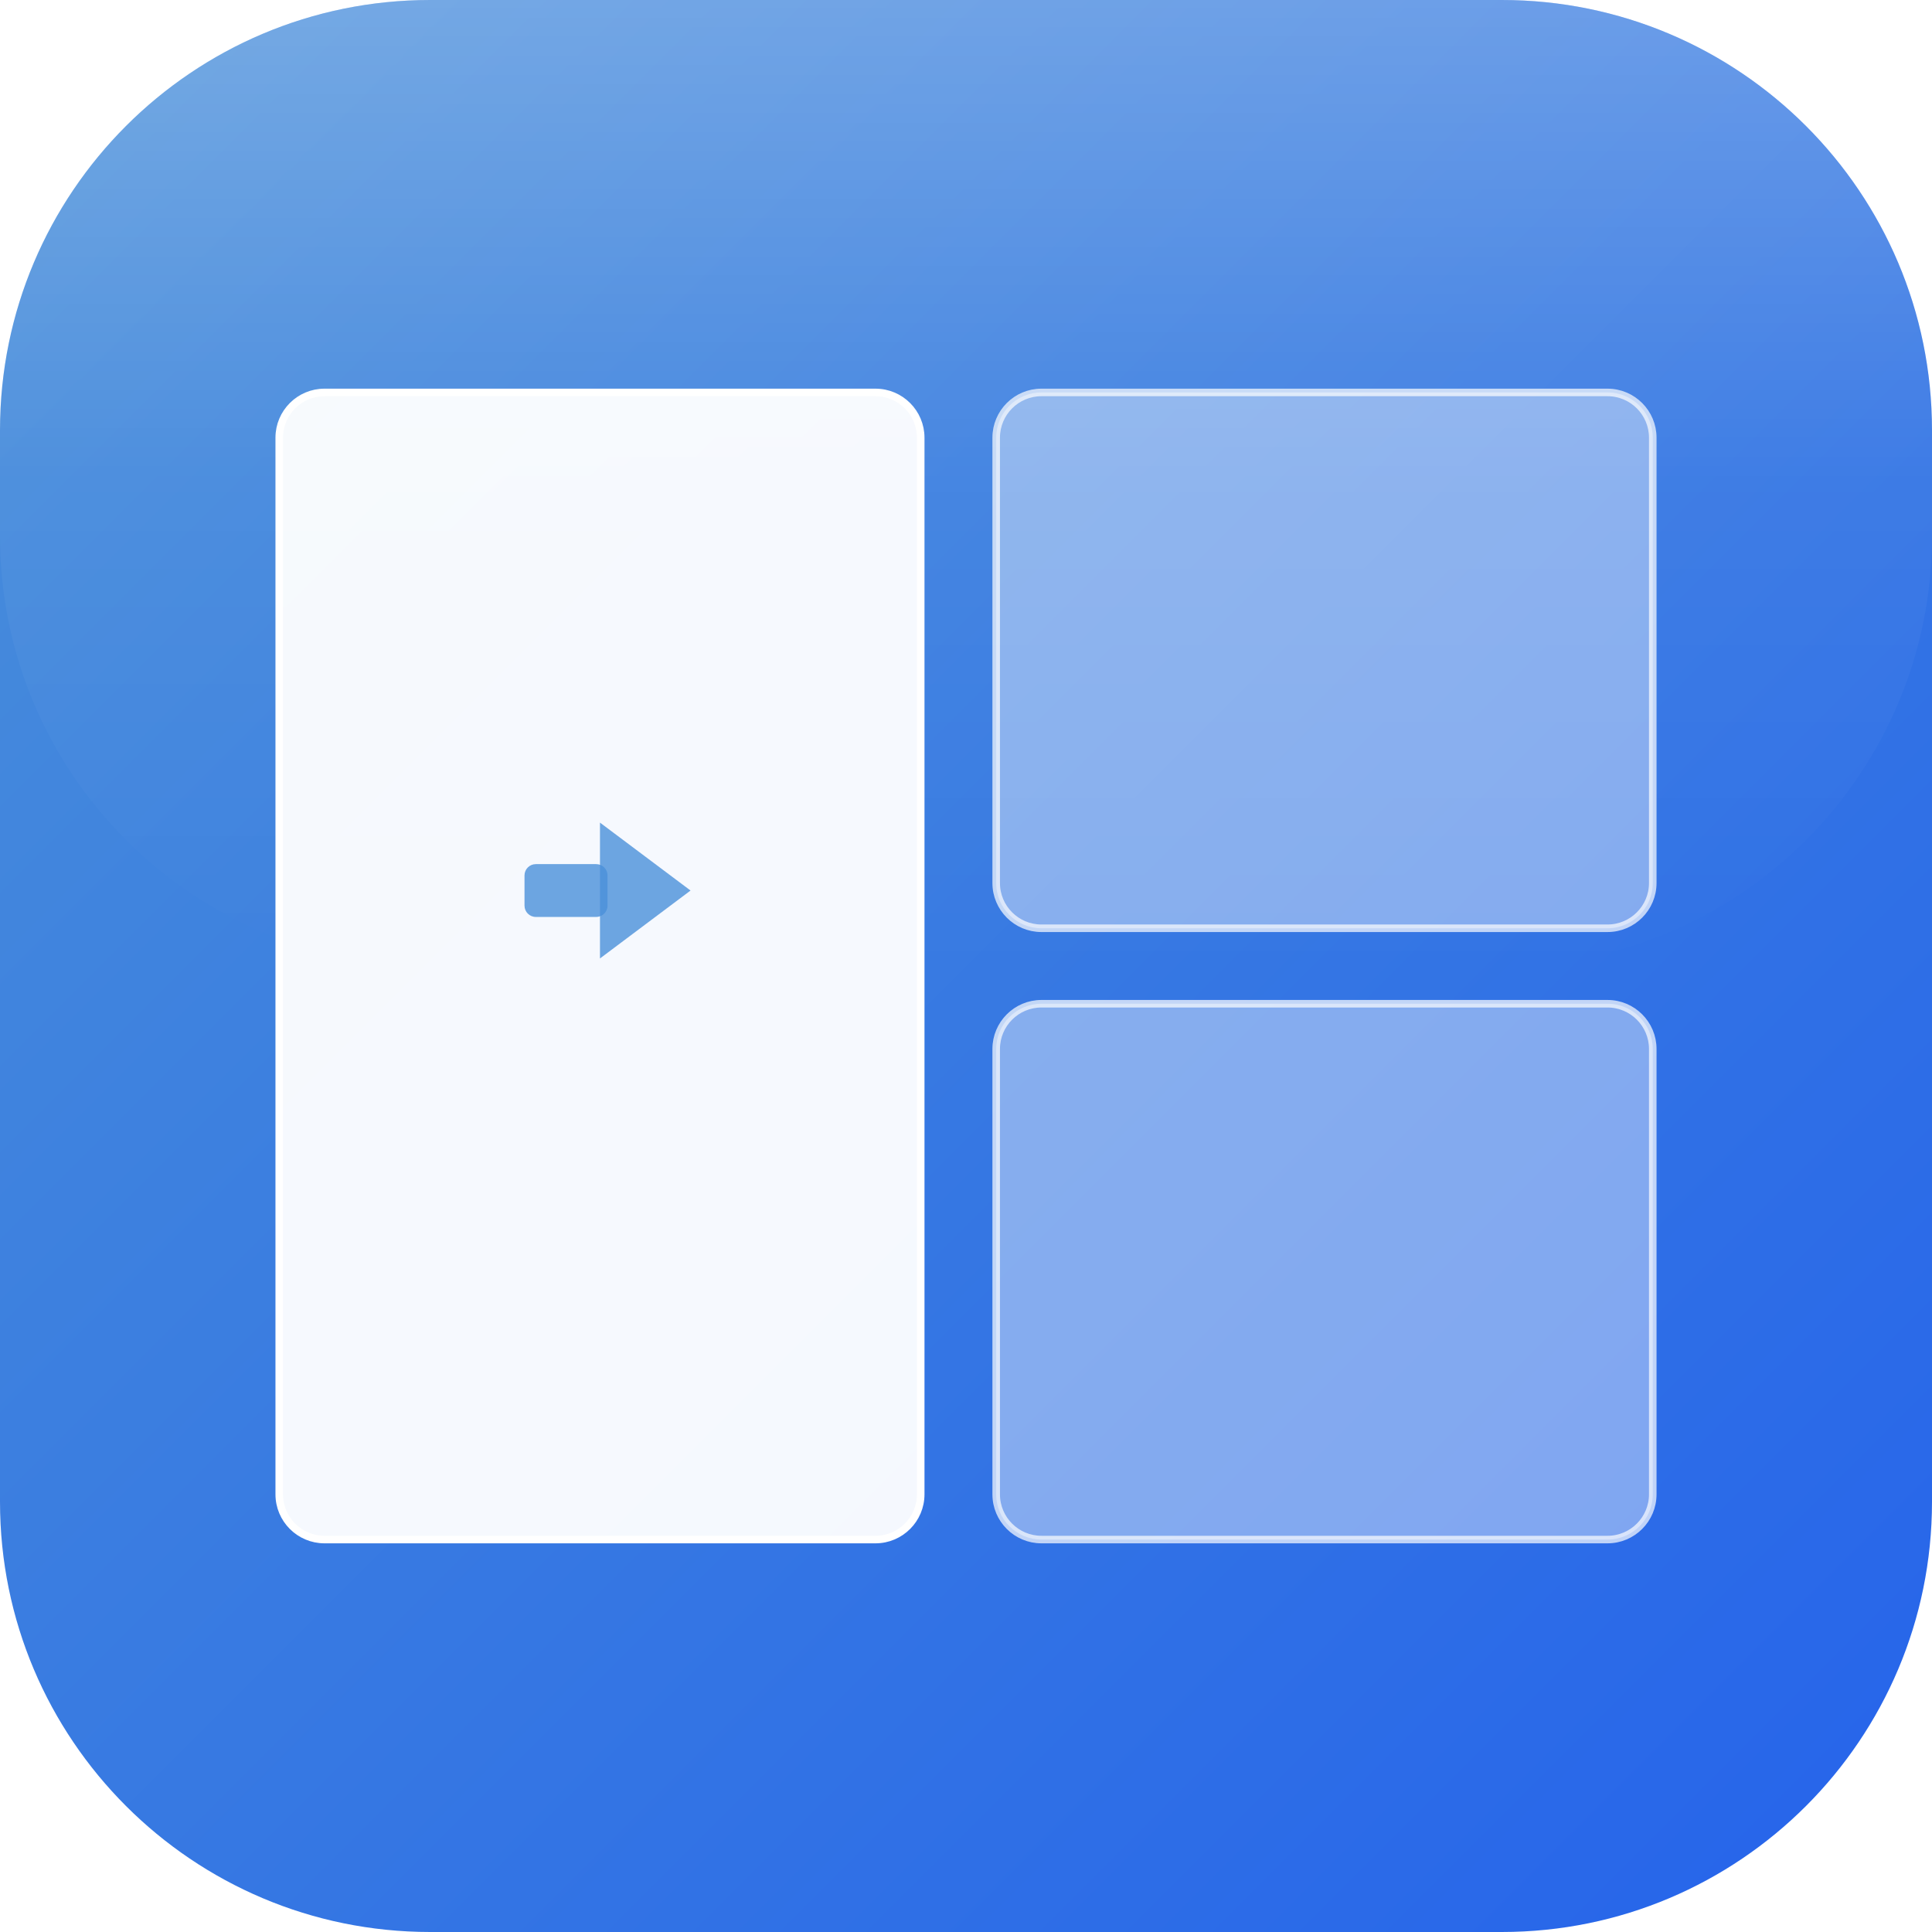
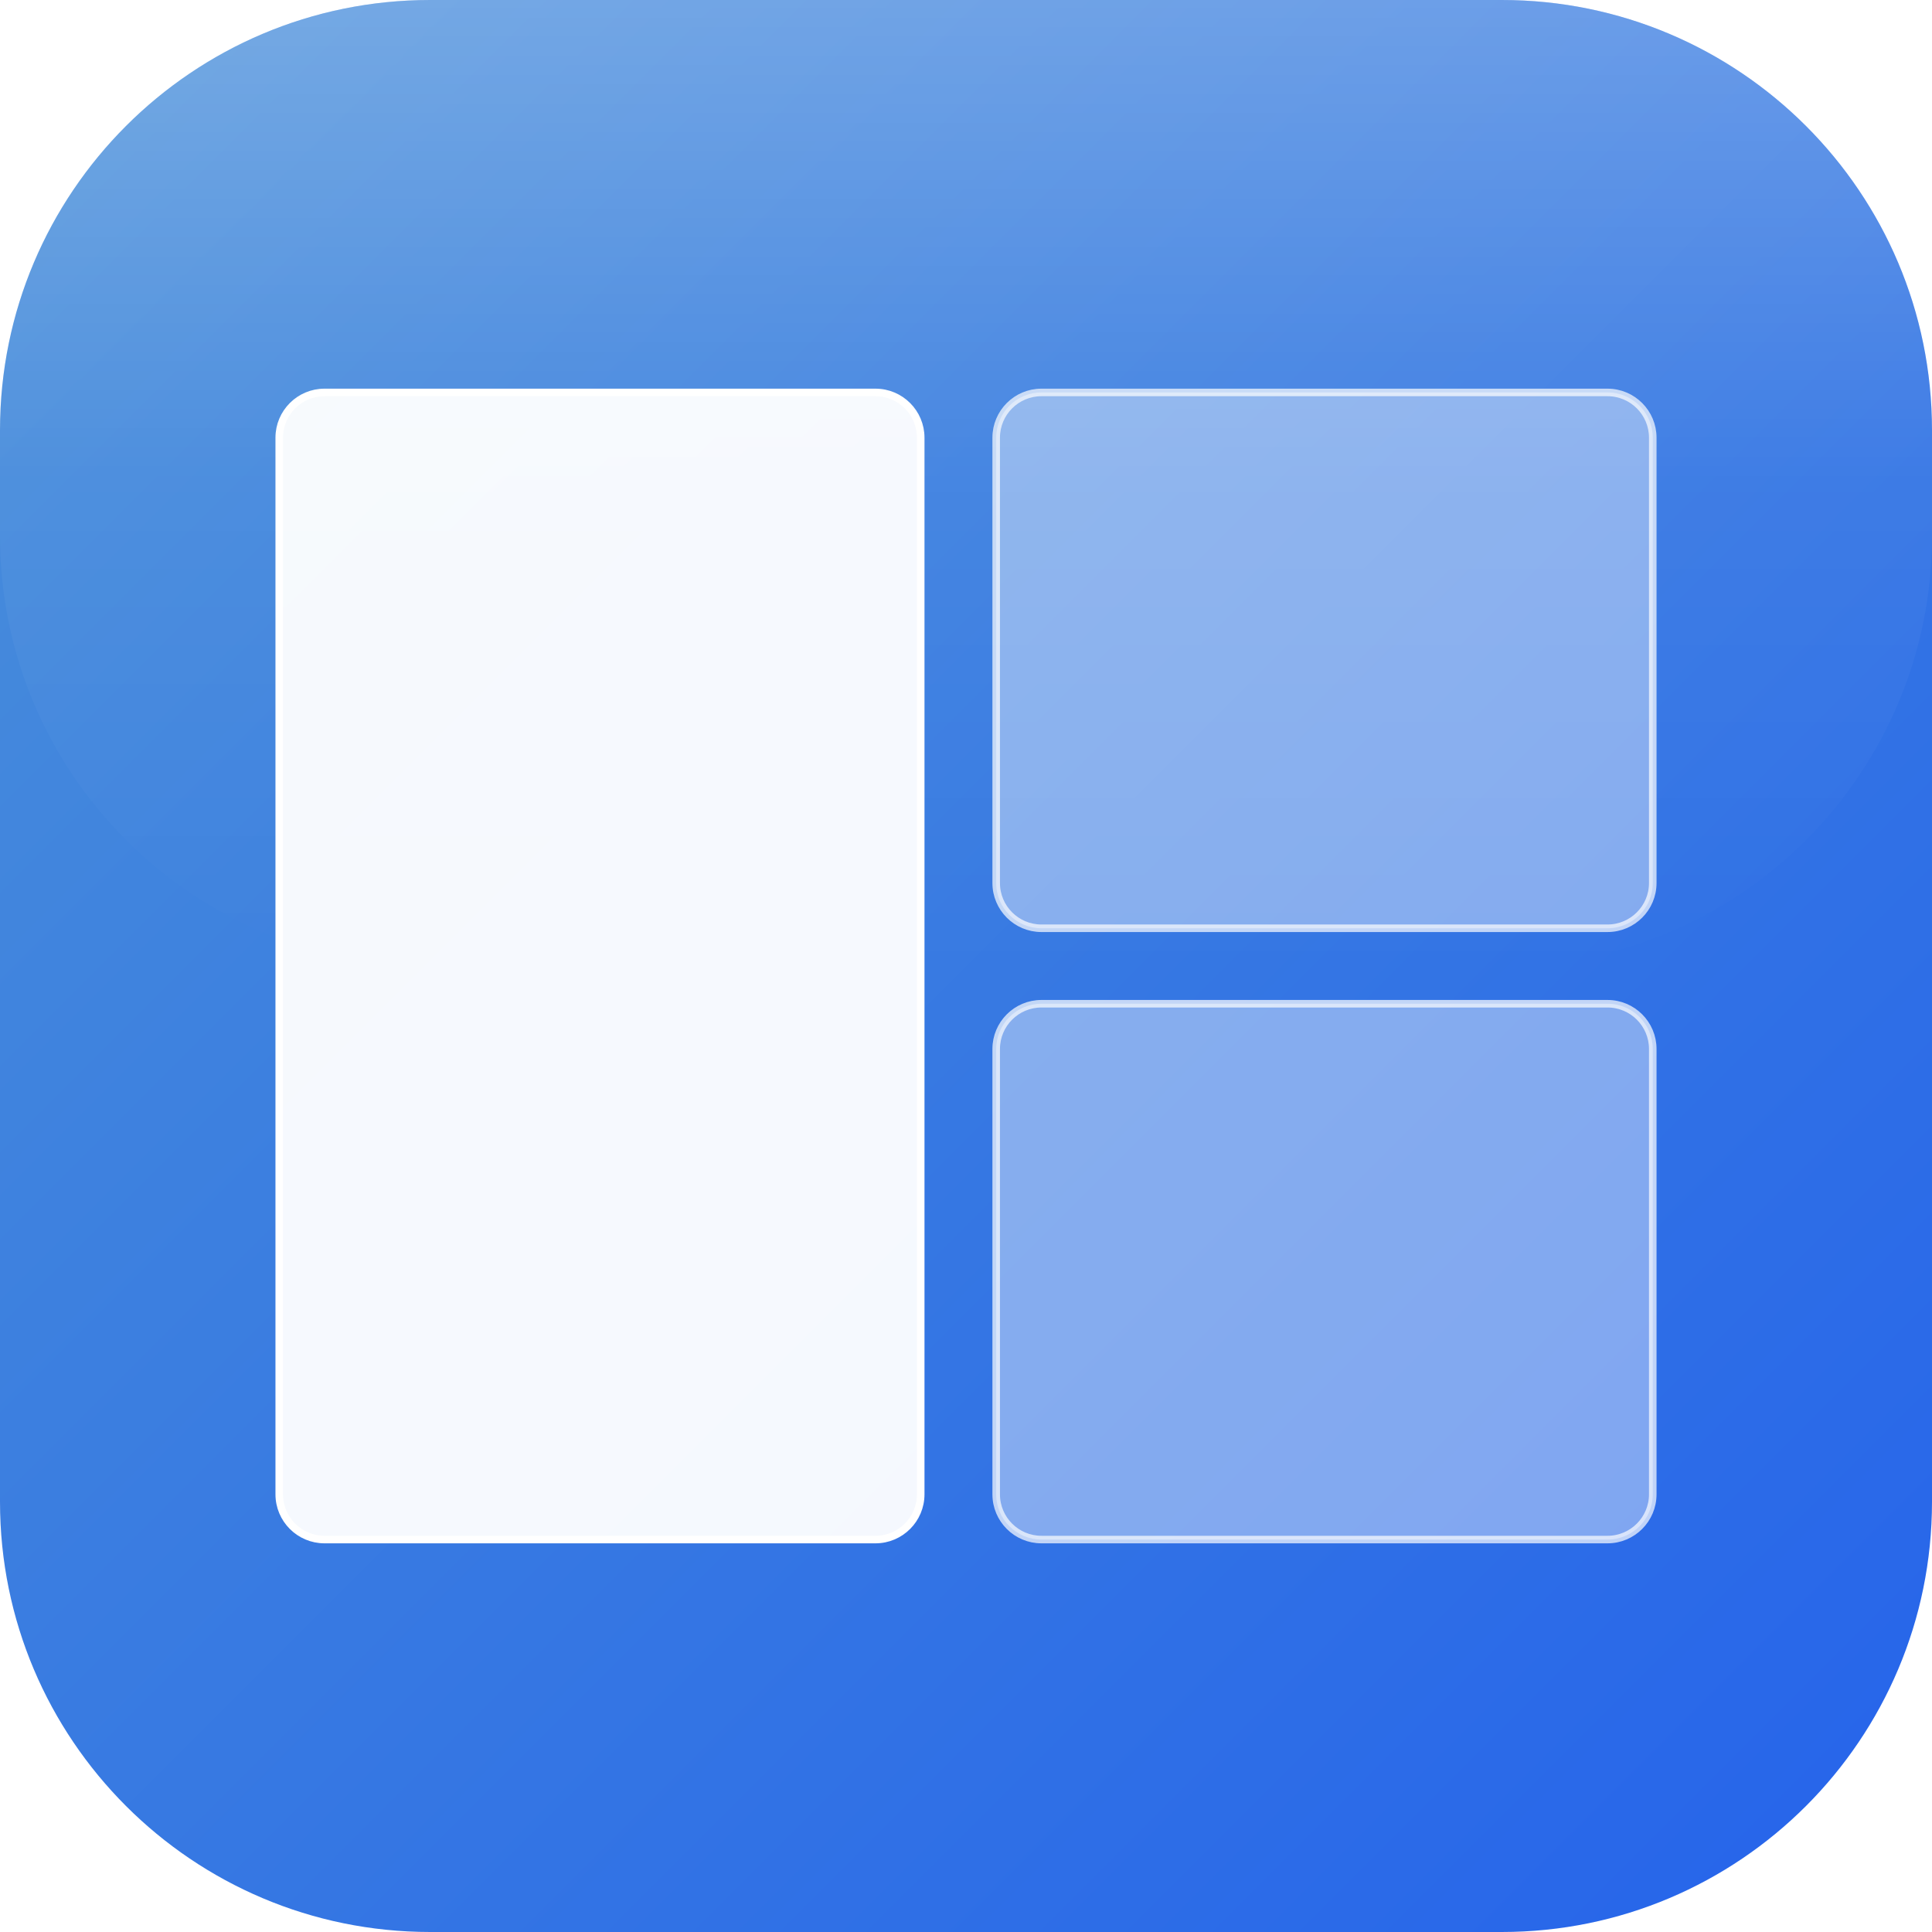
<svg xmlns="http://www.w3.org/2000/svg" viewBox="0 0 1024 1024">
  <defs>
    <linearGradient id="bg" x1="0" y1="0" x2="1" y2="1">
      <stop offset="0%" stop-color="#4A90D9" />
      <stop offset="100%" stop-color="#2563EB" />
    </linearGradient>
    <linearGradient id="glass" x1="0" y1="0" x2="0" y2="1">
      <stop offset="0%" stop-color="rgba(255,255,255,0.25)" />
      <stop offset="50%" stop-color="rgba(255,255,255,0.05)" />
      <stop offset="100%" stop-color="rgba(255,255,255,0)" />
    </linearGradient>
  </defs>
  <rect x="0" y="0" width="1024" height="1024" rx="228" ry="228" fill="url(#bg)" />
  <rect x="0" y="0" width="1024" height="512" rx="228" ry="228" fill="url(#glass)" />
  <rect x="148" y="208" width="340" height="608" rx="24" ry="24" fill="rgba(255,255,255,0.95)" stroke="rgba(255,255,255,1)" stroke-width="4" />
  <rect x="528" y="208" width="348" height="284" rx="24" ry="24" fill="rgba(255,255,255,0.4)" stroke="rgba(255,255,255,0.7)" stroke-width="4" />
  <rect x="528" y="532" width="348" height="284" rx="24" ry="24" fill="rgba(255,255,255,0.4)" stroke="rgba(255,255,255,0.7)" stroke-width="4" />
-   <g transform="translate(318, 472)">
-     <polygon points="0,-36 48,0 0,36" fill="rgba(74,144,217,0.8)" />
-     <rect x="-40" y="-14" width="44" height="28" rx="6" fill="rgba(74,144,217,0.8)" />
-   </g>
</svg>
